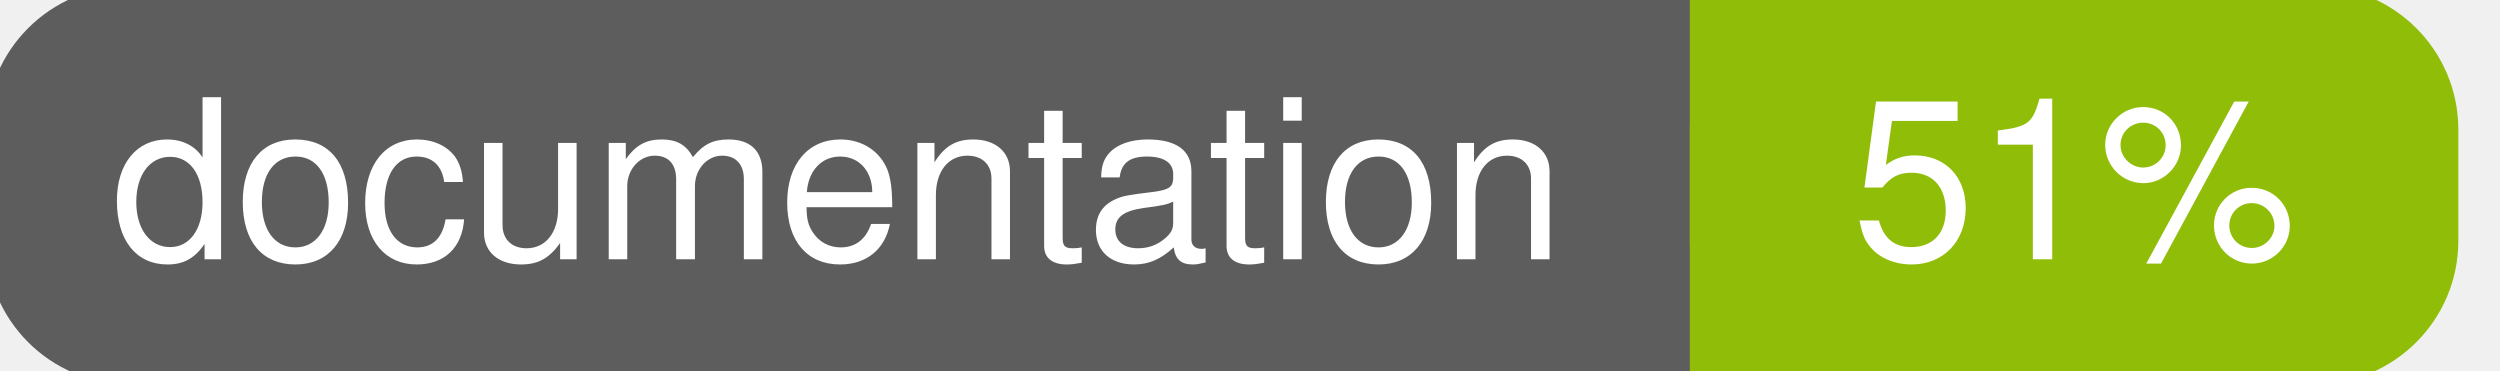
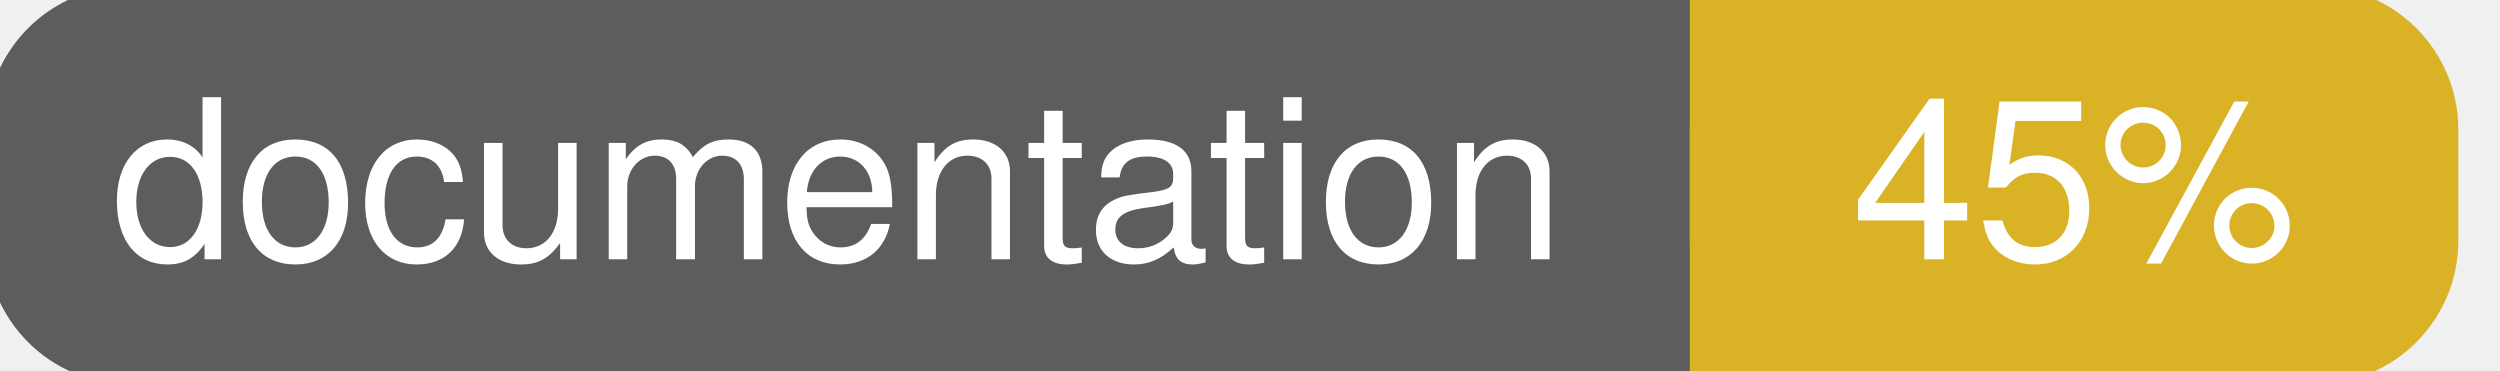
<svg xmlns="http://www.w3.org/2000/svg" width="135" height="20">
  <g>
    <rect id="svg_1" height="20" width="130" y="0" x="0" stroke-width="1.5" stroke="#5d5d5d" fill="#5d5d5d" rx="7" ry="7" />
-     <rect id="svg_2" height="20" width="40" y="0" x="92" stroke-width="1.5" stroke="#8fbd08" fill="#8fbd08" rx="7" ry="7" />
-     <rect id="svg_3" height="20" width="22" y="0" x="92" stroke-width="1.5" stroke="#8fbd08" fill="#8fbd08" />
+     <rect id="svg_2" height="20" width="40" y="0" x="92" stroke-width="1.5" stroke="#dab226" fill="#dab226" rx="7" ry="7" />
+     <rect id="svg_3" height="20" width="22" y="0" x="92" stroke-width="1.5" stroke="#dab226" fill="#dab226" />
    <text xml:space="preserve" text-anchor="start" font-family="Helvetica, Arial, sans-serif" font-size="12" id="svg_4" y="14" x="6" stroke-width="0" stroke="#5d5d5d" fill="#ffffff">documentation</text>
-     <text xml:space="preserve" text-anchor="middle" font-family="Helvetica, Arial, sans-serif" font-size="12" id="svg_5" y="14" x="112" stroke-width="0" stroke="#5d5d5d" fill="#ffffff" style="text-anchor: middle">51%</text>
+     <text xml:space="preserve" text-anchor="middle" font-family="Helvetica, Arial, sans-serif" font-size="12" id="svg_5" y="14" x="112" stroke-width="0" stroke="#5d5d5d" fill="#ffffff" style="text-anchor: middle">45%</text>
  </g>
</svg>
